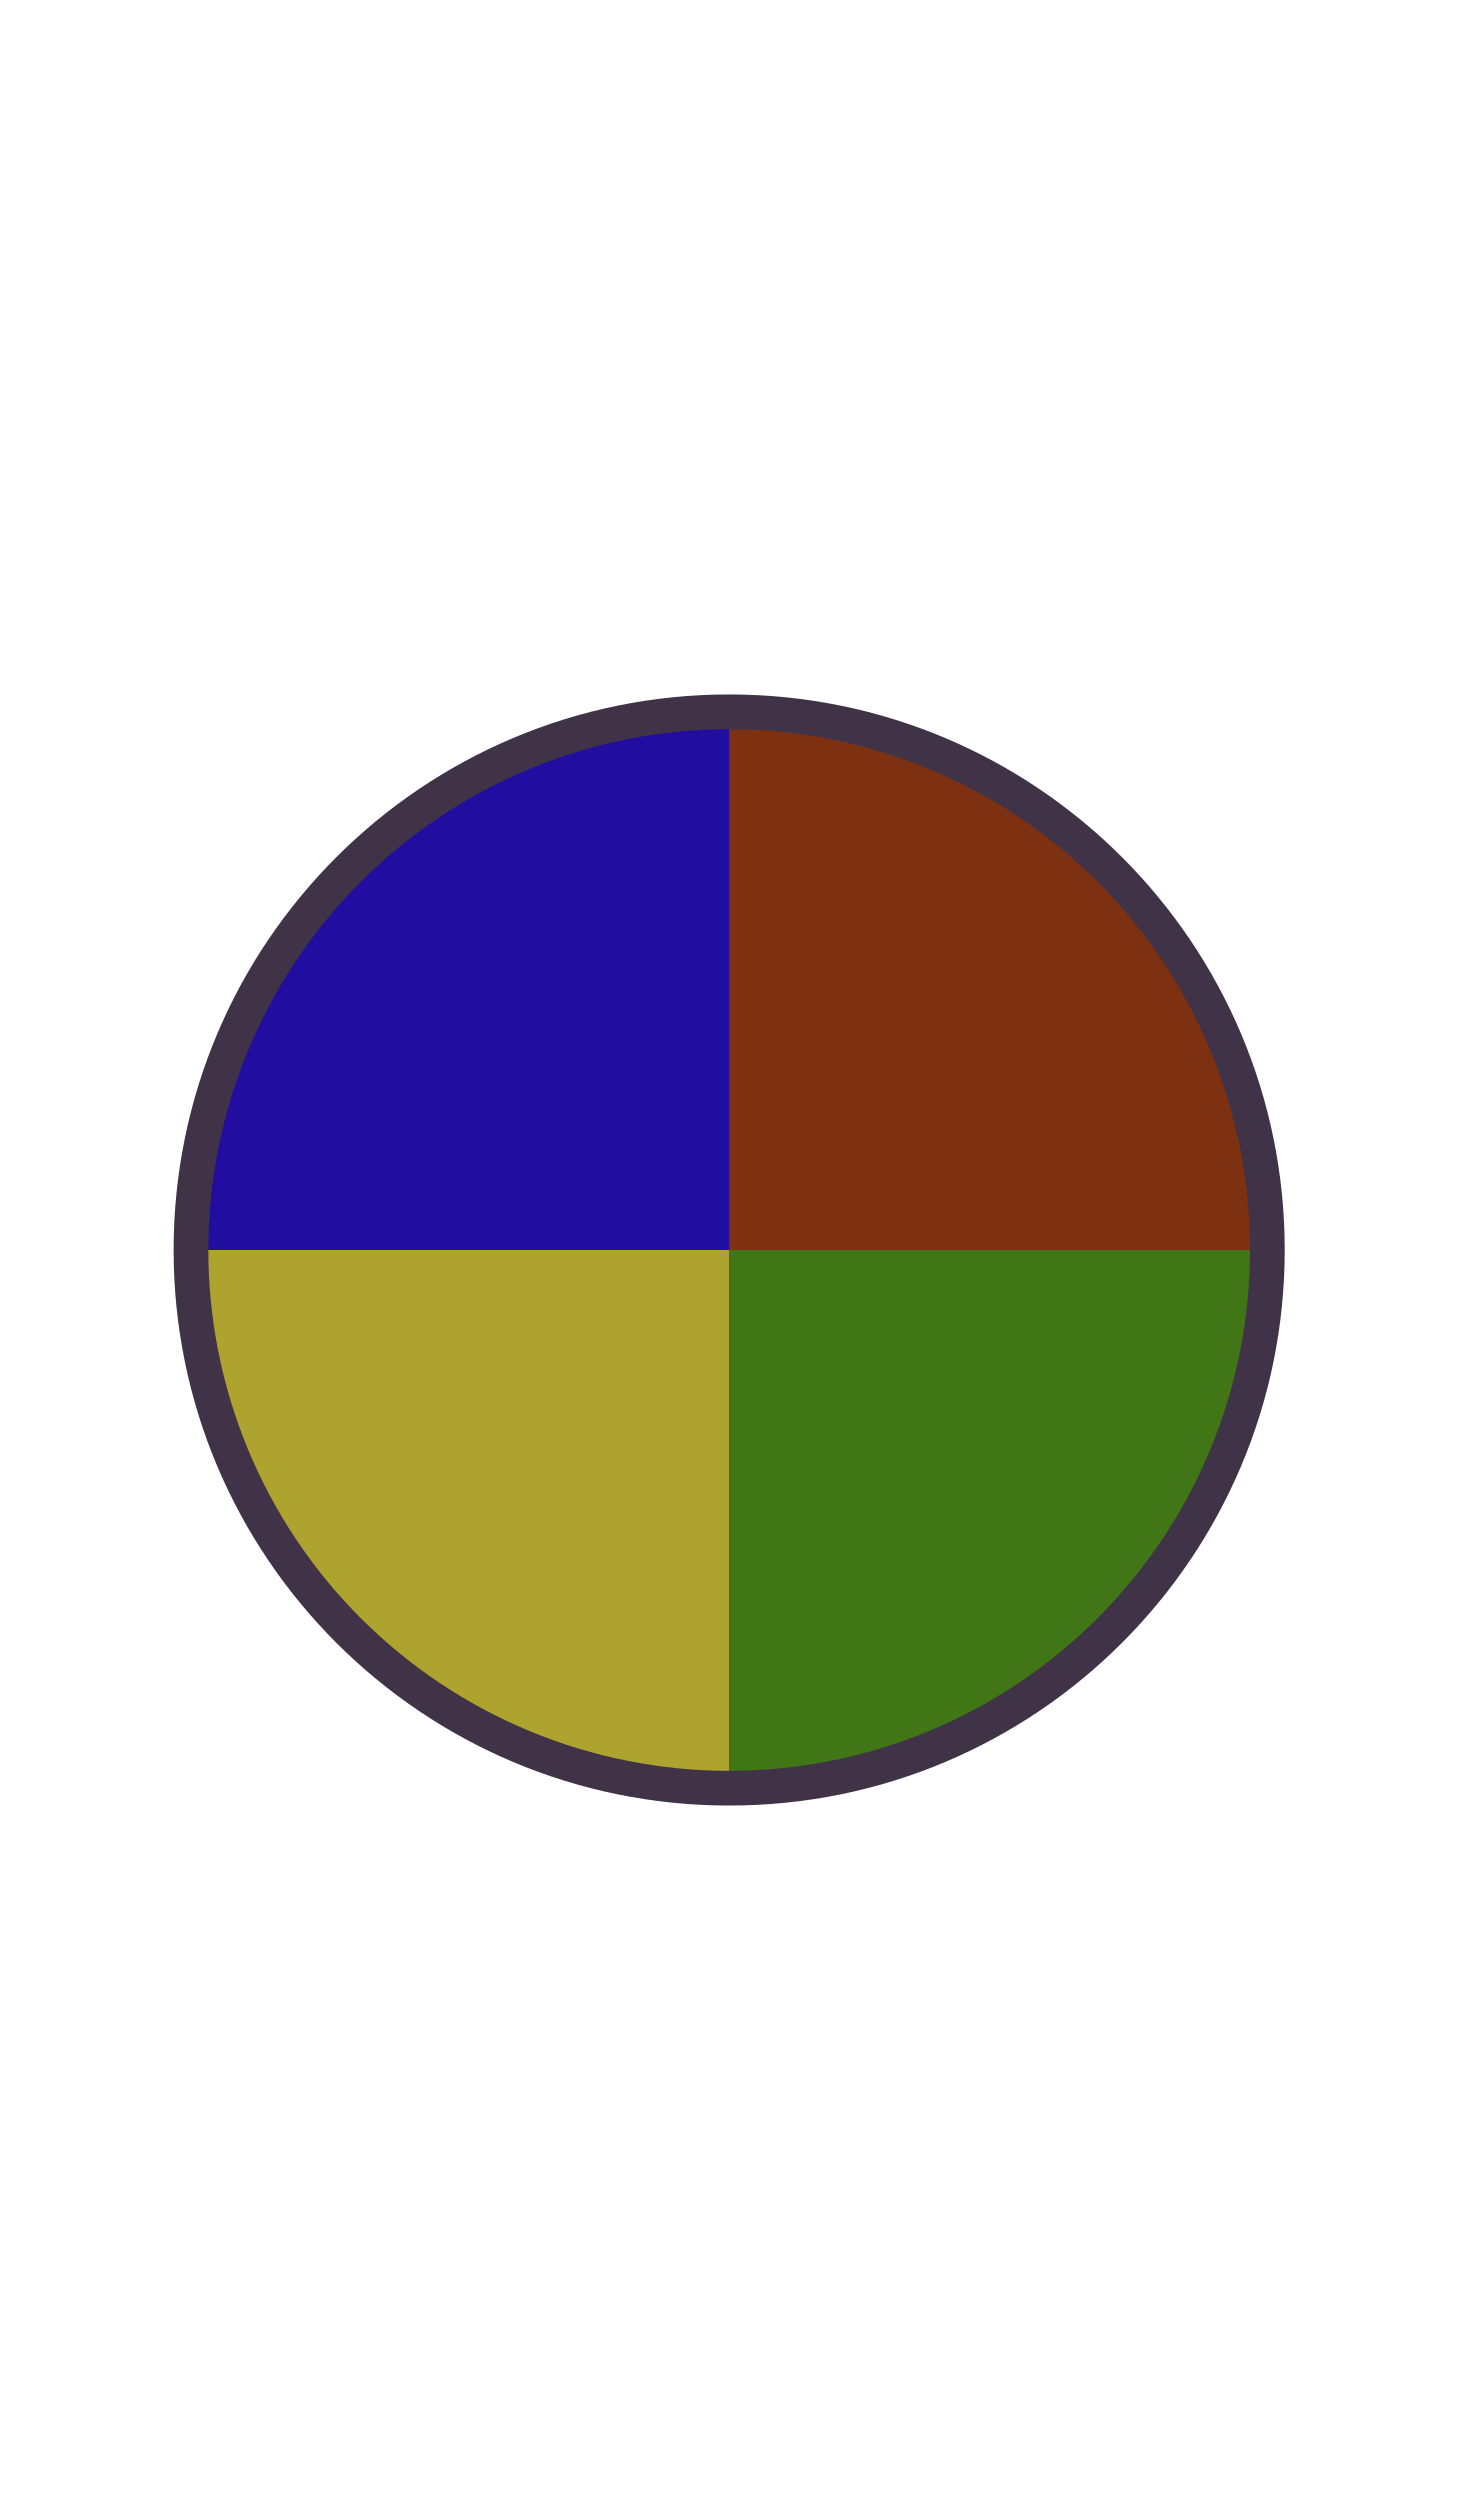
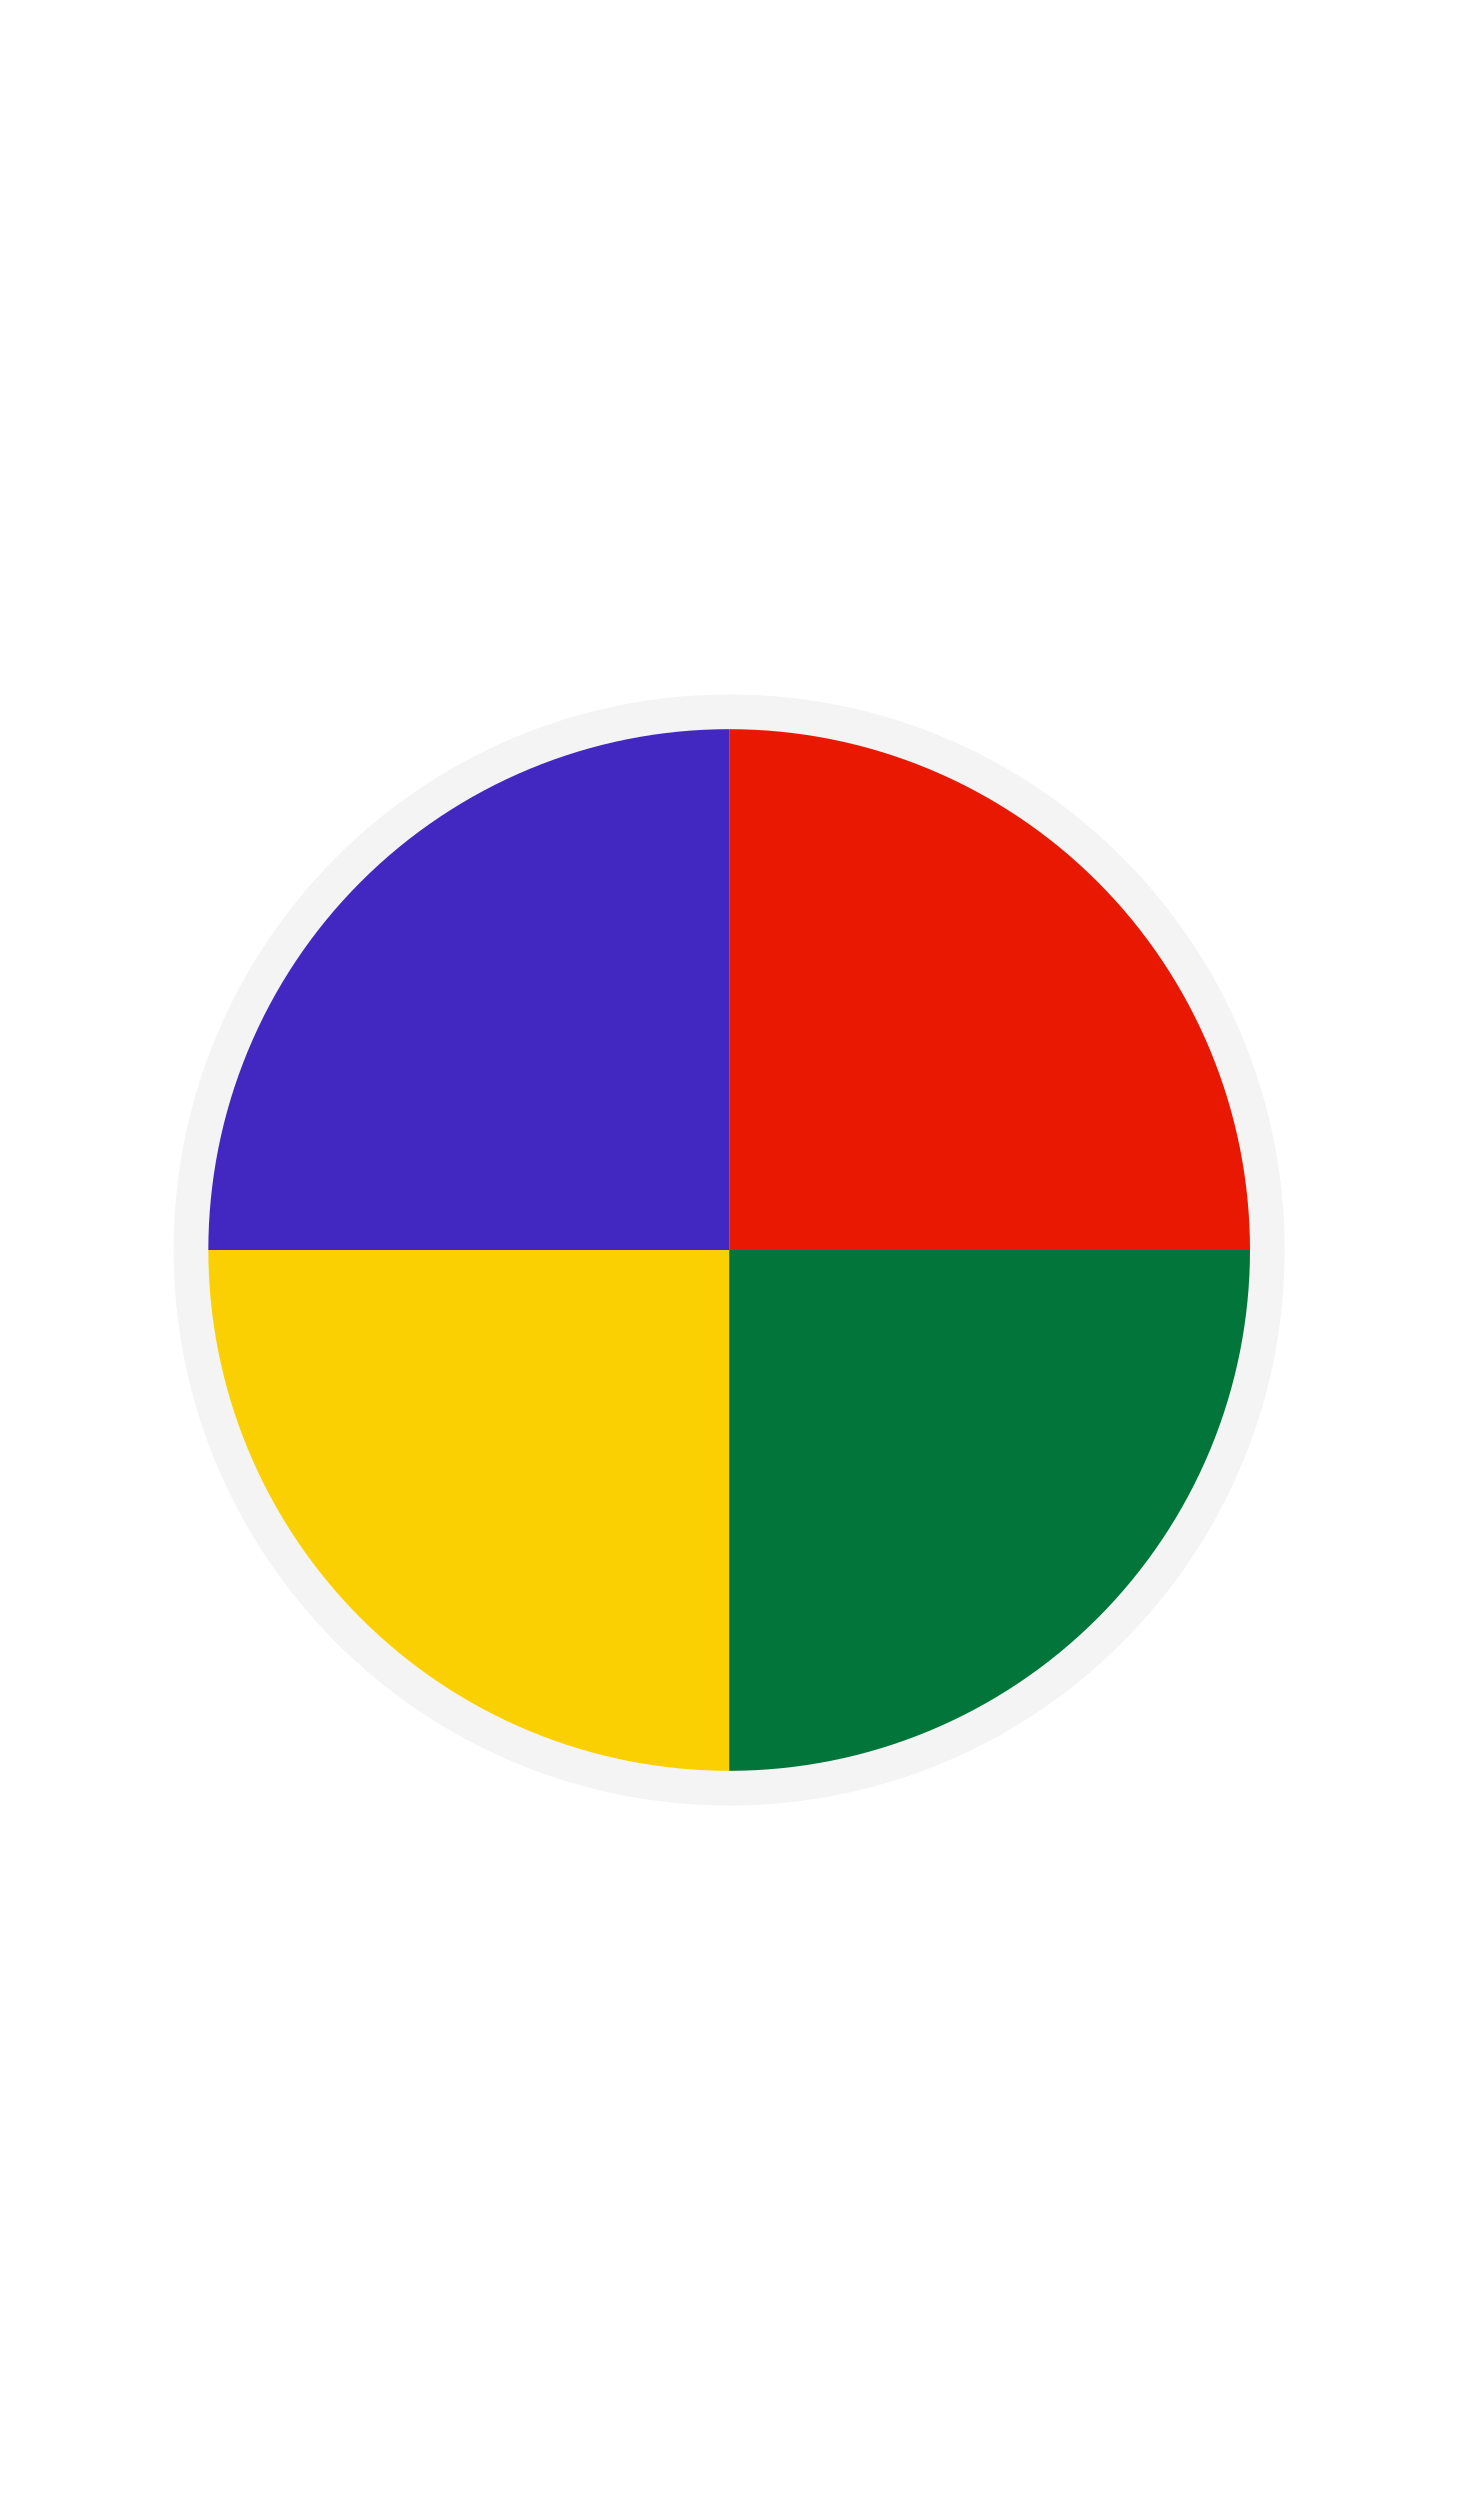
<svg xmlns="http://www.w3.org/2000/svg" width="420" height="720" viewBox="0 0 420 720" fill="none">
-   <circle cx="210" cy="360" r="160" fill="#110019" fill-opacity="0.8" />
-   <path d="M210 210C190.302 210 170.796 213.88 152.597 221.418C134.399 228.956 117.863 240.005 103.934 253.934C90.005 267.863 78.956 284.399 71.418 302.598C63.88 320.796 60 340.302 60 360L210 360L210 210Z" fill="#210DA0" />
-   <path d="M60 360C60 379.698 63.88 399.204 71.418 417.403C78.956 435.601 90.005 452.137 103.934 466.066C117.863 479.995 134.399 491.044 152.597 498.582C170.796 506.12 190.302 510 210 510L210 360L60 360Z" fill="#AFA32F" />
-   <path d="M210 510C229.698 510 249.204 506.12 267.403 498.582C285.601 491.044 302.137 479.995 316.066 466.066C329.995 452.137 341.044 435.601 348.582 417.403C356.12 399.204 360 379.698 360 360L210 360L210 510Z" fill="#417617" />
-   <path d="M360 360C360 340.302 356.12 320.796 348.582 302.597C341.044 284.399 329.995 267.863 316.066 253.934C302.137 240.005 285.601 228.956 267.402 221.418C249.204 213.88 229.698 210 210 210L210 360H360Z" fill="#7D3111" />
+   <circle cx="210" cy="360" r="160" fill="#F4F4F5" />
+   <path d="M210 210C190.302 210 170.796 213.88 152.597 221.418C134.399 228.956 117.863 240.005 103.934 253.934C90.005 267.863 78.956 284.399 71.418 302.598C63.88 320.796 60 340.302 60 360L210 360L210 210Z" fill="#4228C0" />
+   <path d="M60 360C60 379.698 63.88 399.204 71.418 417.403C78.956 435.601 90.005 452.137 103.934 466.066C117.863 479.995 134.399 491.044 152.597 498.582C170.796 506.12 190.302 510 210 510L210 360L60 360Z" fill="#FBD003" />
+   <path d="M210 510C229.698 510 249.204 506.12 267.403 498.582C285.601 491.044 302.137 479.995 316.066 466.066C329.995 452.137 341.044 435.601 348.582 417.403C356.12 399.204 360 379.698 360 360L210 360L210 510Z" fill="#02753A" />
+   <path d="M360 360C360 340.302 356.12 320.796 348.582 302.597C341.044 284.399 329.995 267.863 316.066 253.934C302.137 240.005 285.601 228.956 267.402 221.418C249.204 213.88 229.698 210 210 210L210 360H360Z" fill="#E91802" />
</svg>
